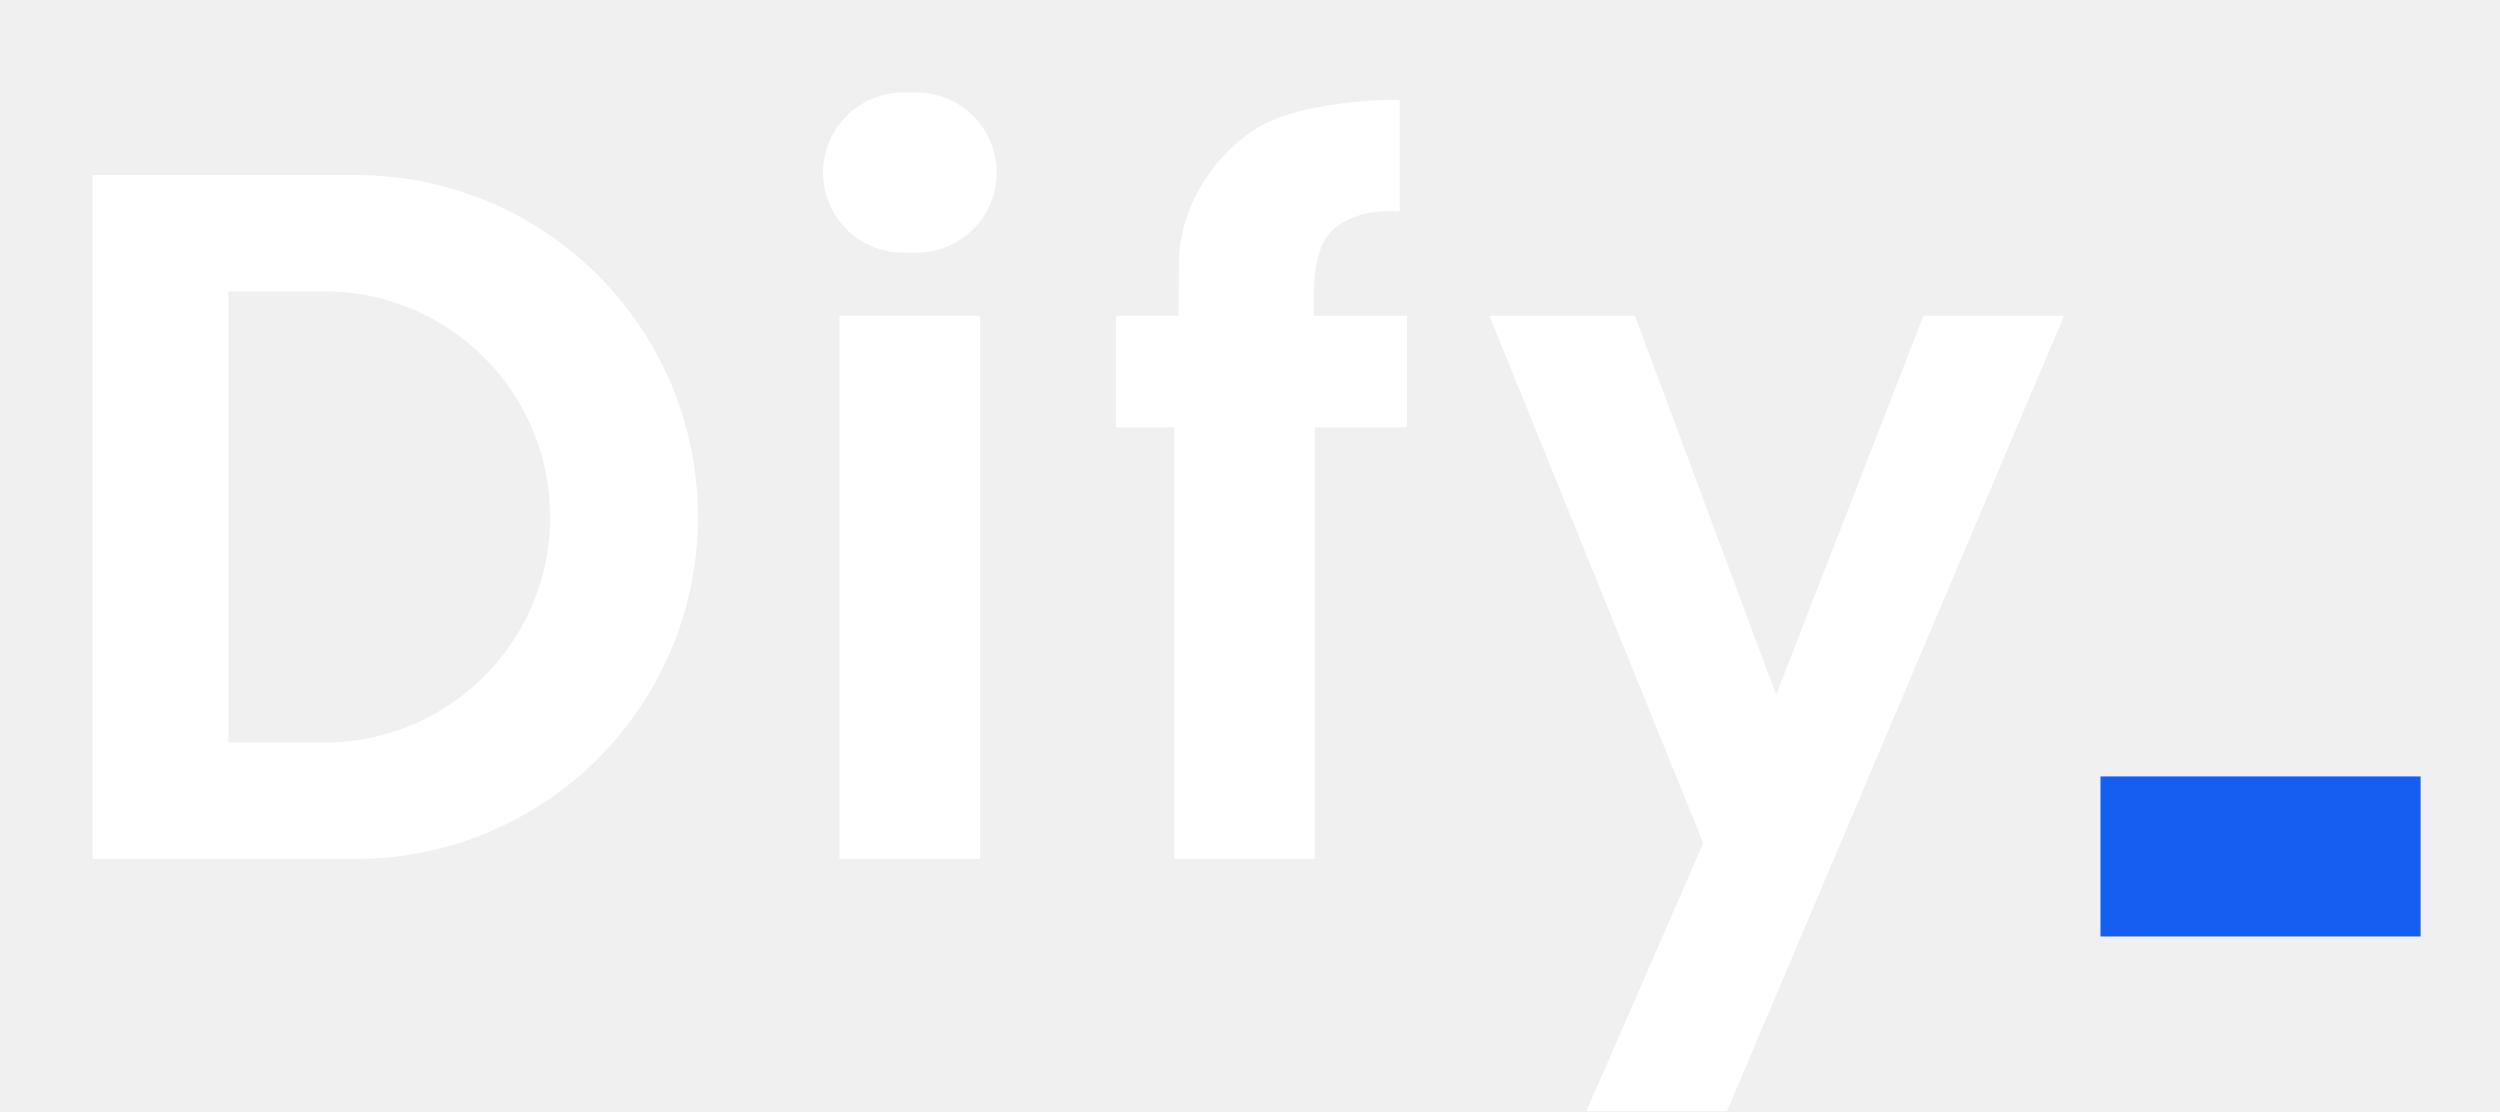
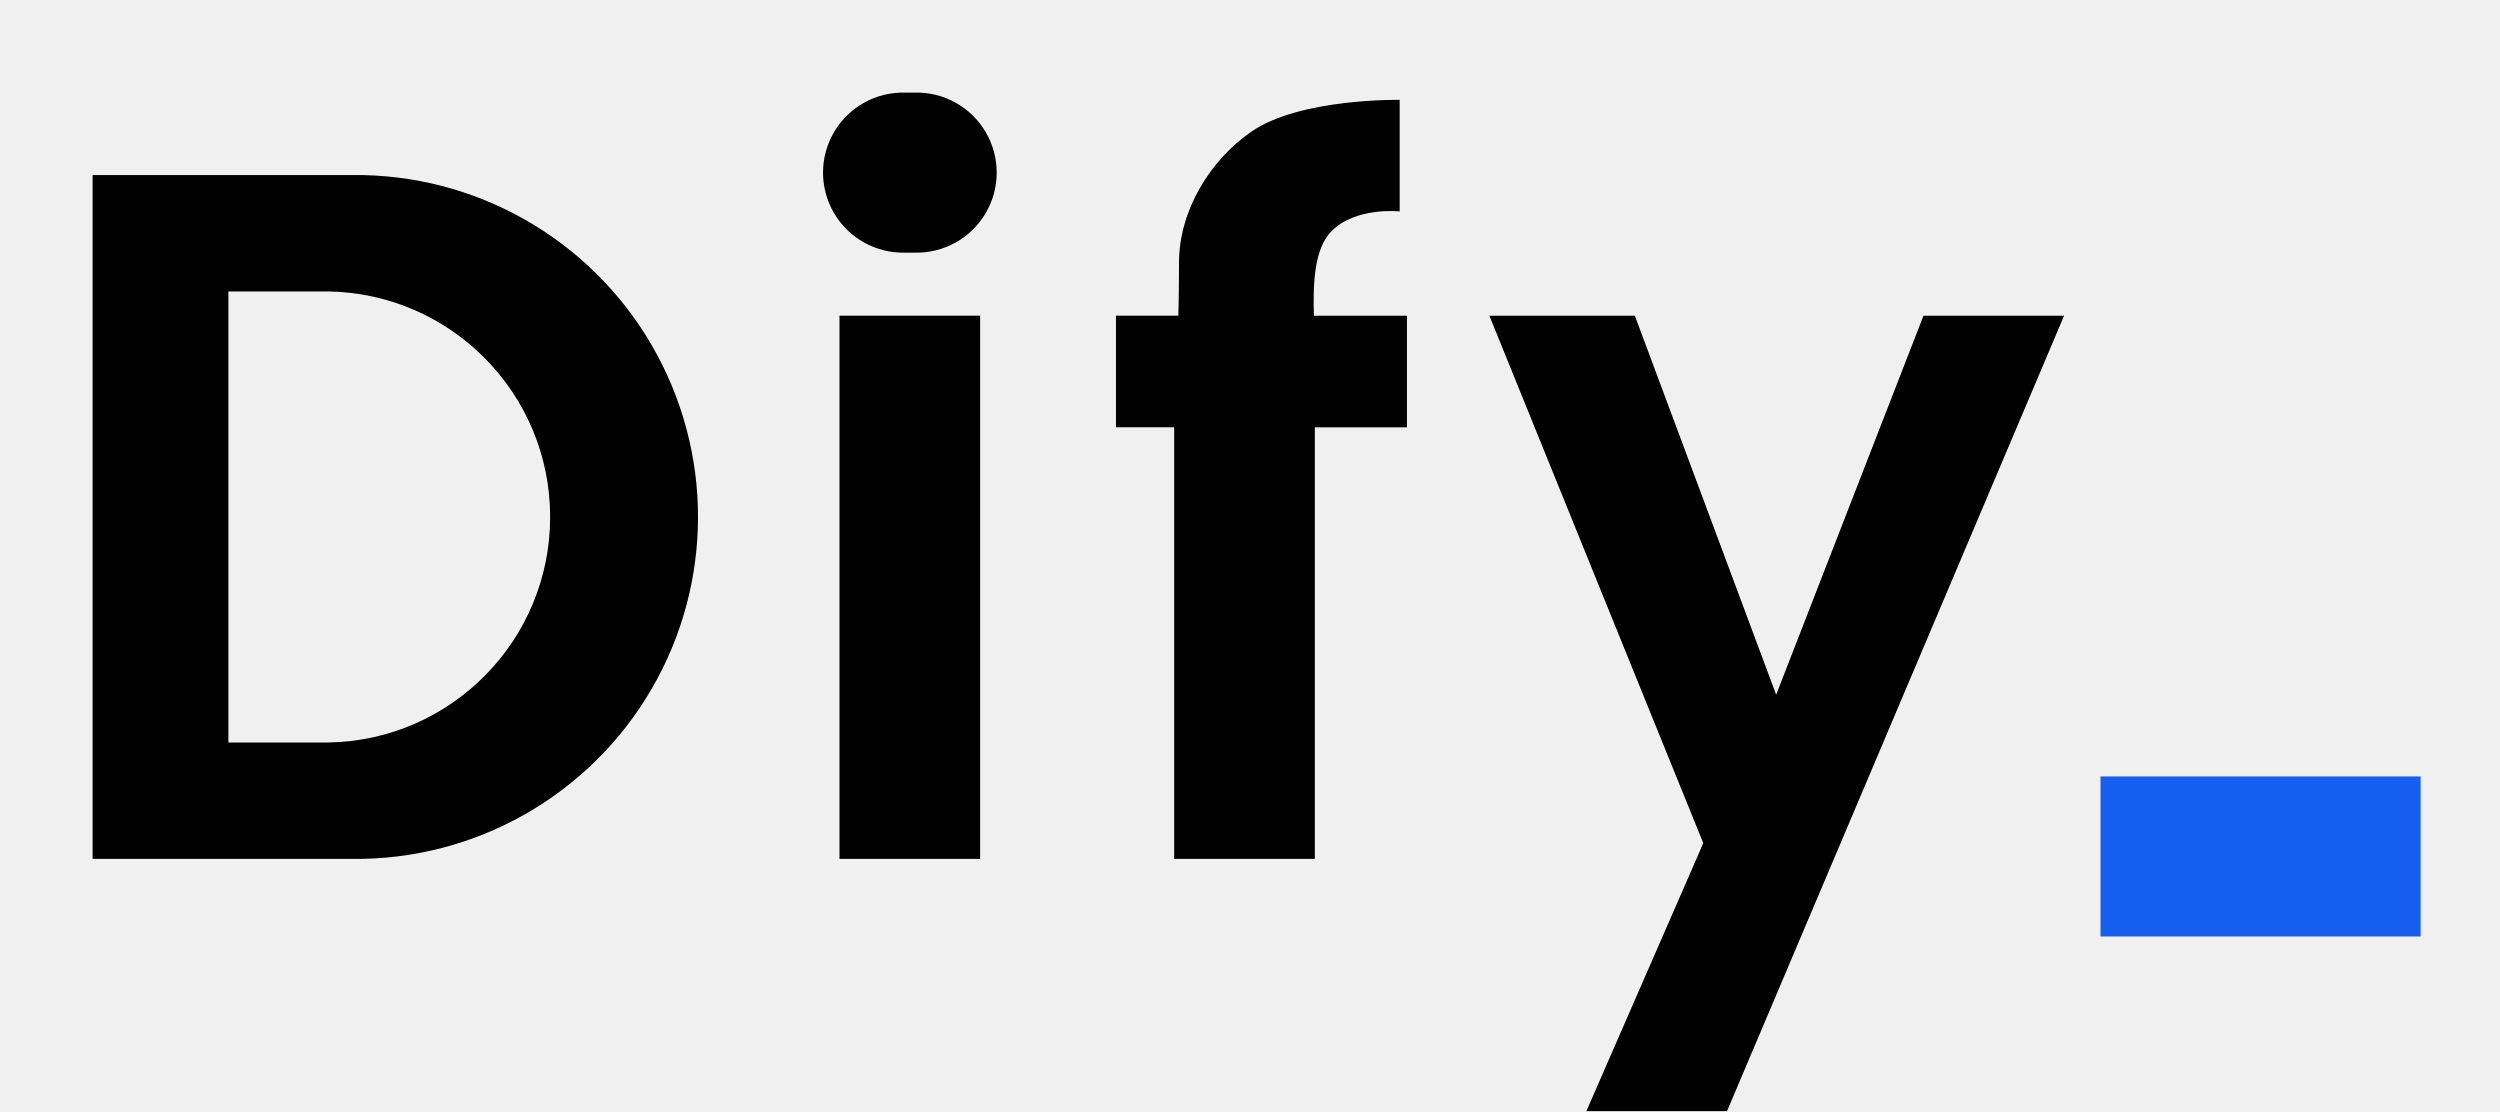
<svg xmlns="http://www.w3.org/2000/svg" fill="currentColor" fill-rule="evenodd" height="1em" style="flex:none;line-height:1" viewBox="0 0 54 24">
-   <path clip-rule="evenodd" d="M7.605 3.781H2v14.771h5.605a7.386 7.386 0 100-14.771zM7.08 6.295H4.933v9.743h2.148a4.872 4.872 0 000-9.743z" fill="#fff" fill-rule="evenodd" />
-   <path d="M19.548 2a1.729 1.729 0 100 3.457h.21a1.729 1.729 0 100-3.457h-.21zM21.171 6.819h-3.038v11.733h3.038V6.82zM35.314 6.82h-3.143l4.62 11.392L34.266 24h3.038l7.28-17.18h-3.037l-3.182 8.186-3.052-8.187zM30.233 4.567v-2.41s-2.142-.04-3.195.681c-.911.624-1.571 1.724-1.571 2.829 0 .468-.006.847-.015 1.152h-1.347v2.41h1.257v9.323H28.4V9.23h1.99v-2.41h-2.01c-.02-.663-.002-1.45.387-1.833.532-.525 1.466-.42 1.466-.42z" fill="#fff" />
+   <path clip-rule="evenodd" d="M7.605 3.781H2v14.771h5.605a7.386 7.386 0 100-14.771zM7.08 6.295H4.933v9.743h2.148a4.872 4.872 0 000-9.743z" fill-rule="evenodd" />
+   <path d="M19.548 2a1.729 1.729 0 100 3.457h.21a1.729 1.729 0 100-3.457h-.21zM21.171 6.819h-3.038v11.733h3.038V6.82zM35.314 6.82h-3.143l4.62 11.392L34.266 24h3.038l7.28-17.18h-3.037l-3.182 8.186-3.052-8.187zM30.233 4.567v-2.41s-2.142-.04-3.195.681c-.911.624-1.571 1.724-1.571 2.829 0 .468-.006.847-.015 1.152h-1.347v2.41h1.257v9.323H28.4V9.23h1.99v-2.41h-2.01c-.02-.663-.002-1.45.387-1.833.532-.525 1.466-.42 1.466-.42z" />
  <path d="M45.371 16.771h6.914v3.457h-6.914z" fill="#165EF0" />
</svg>
